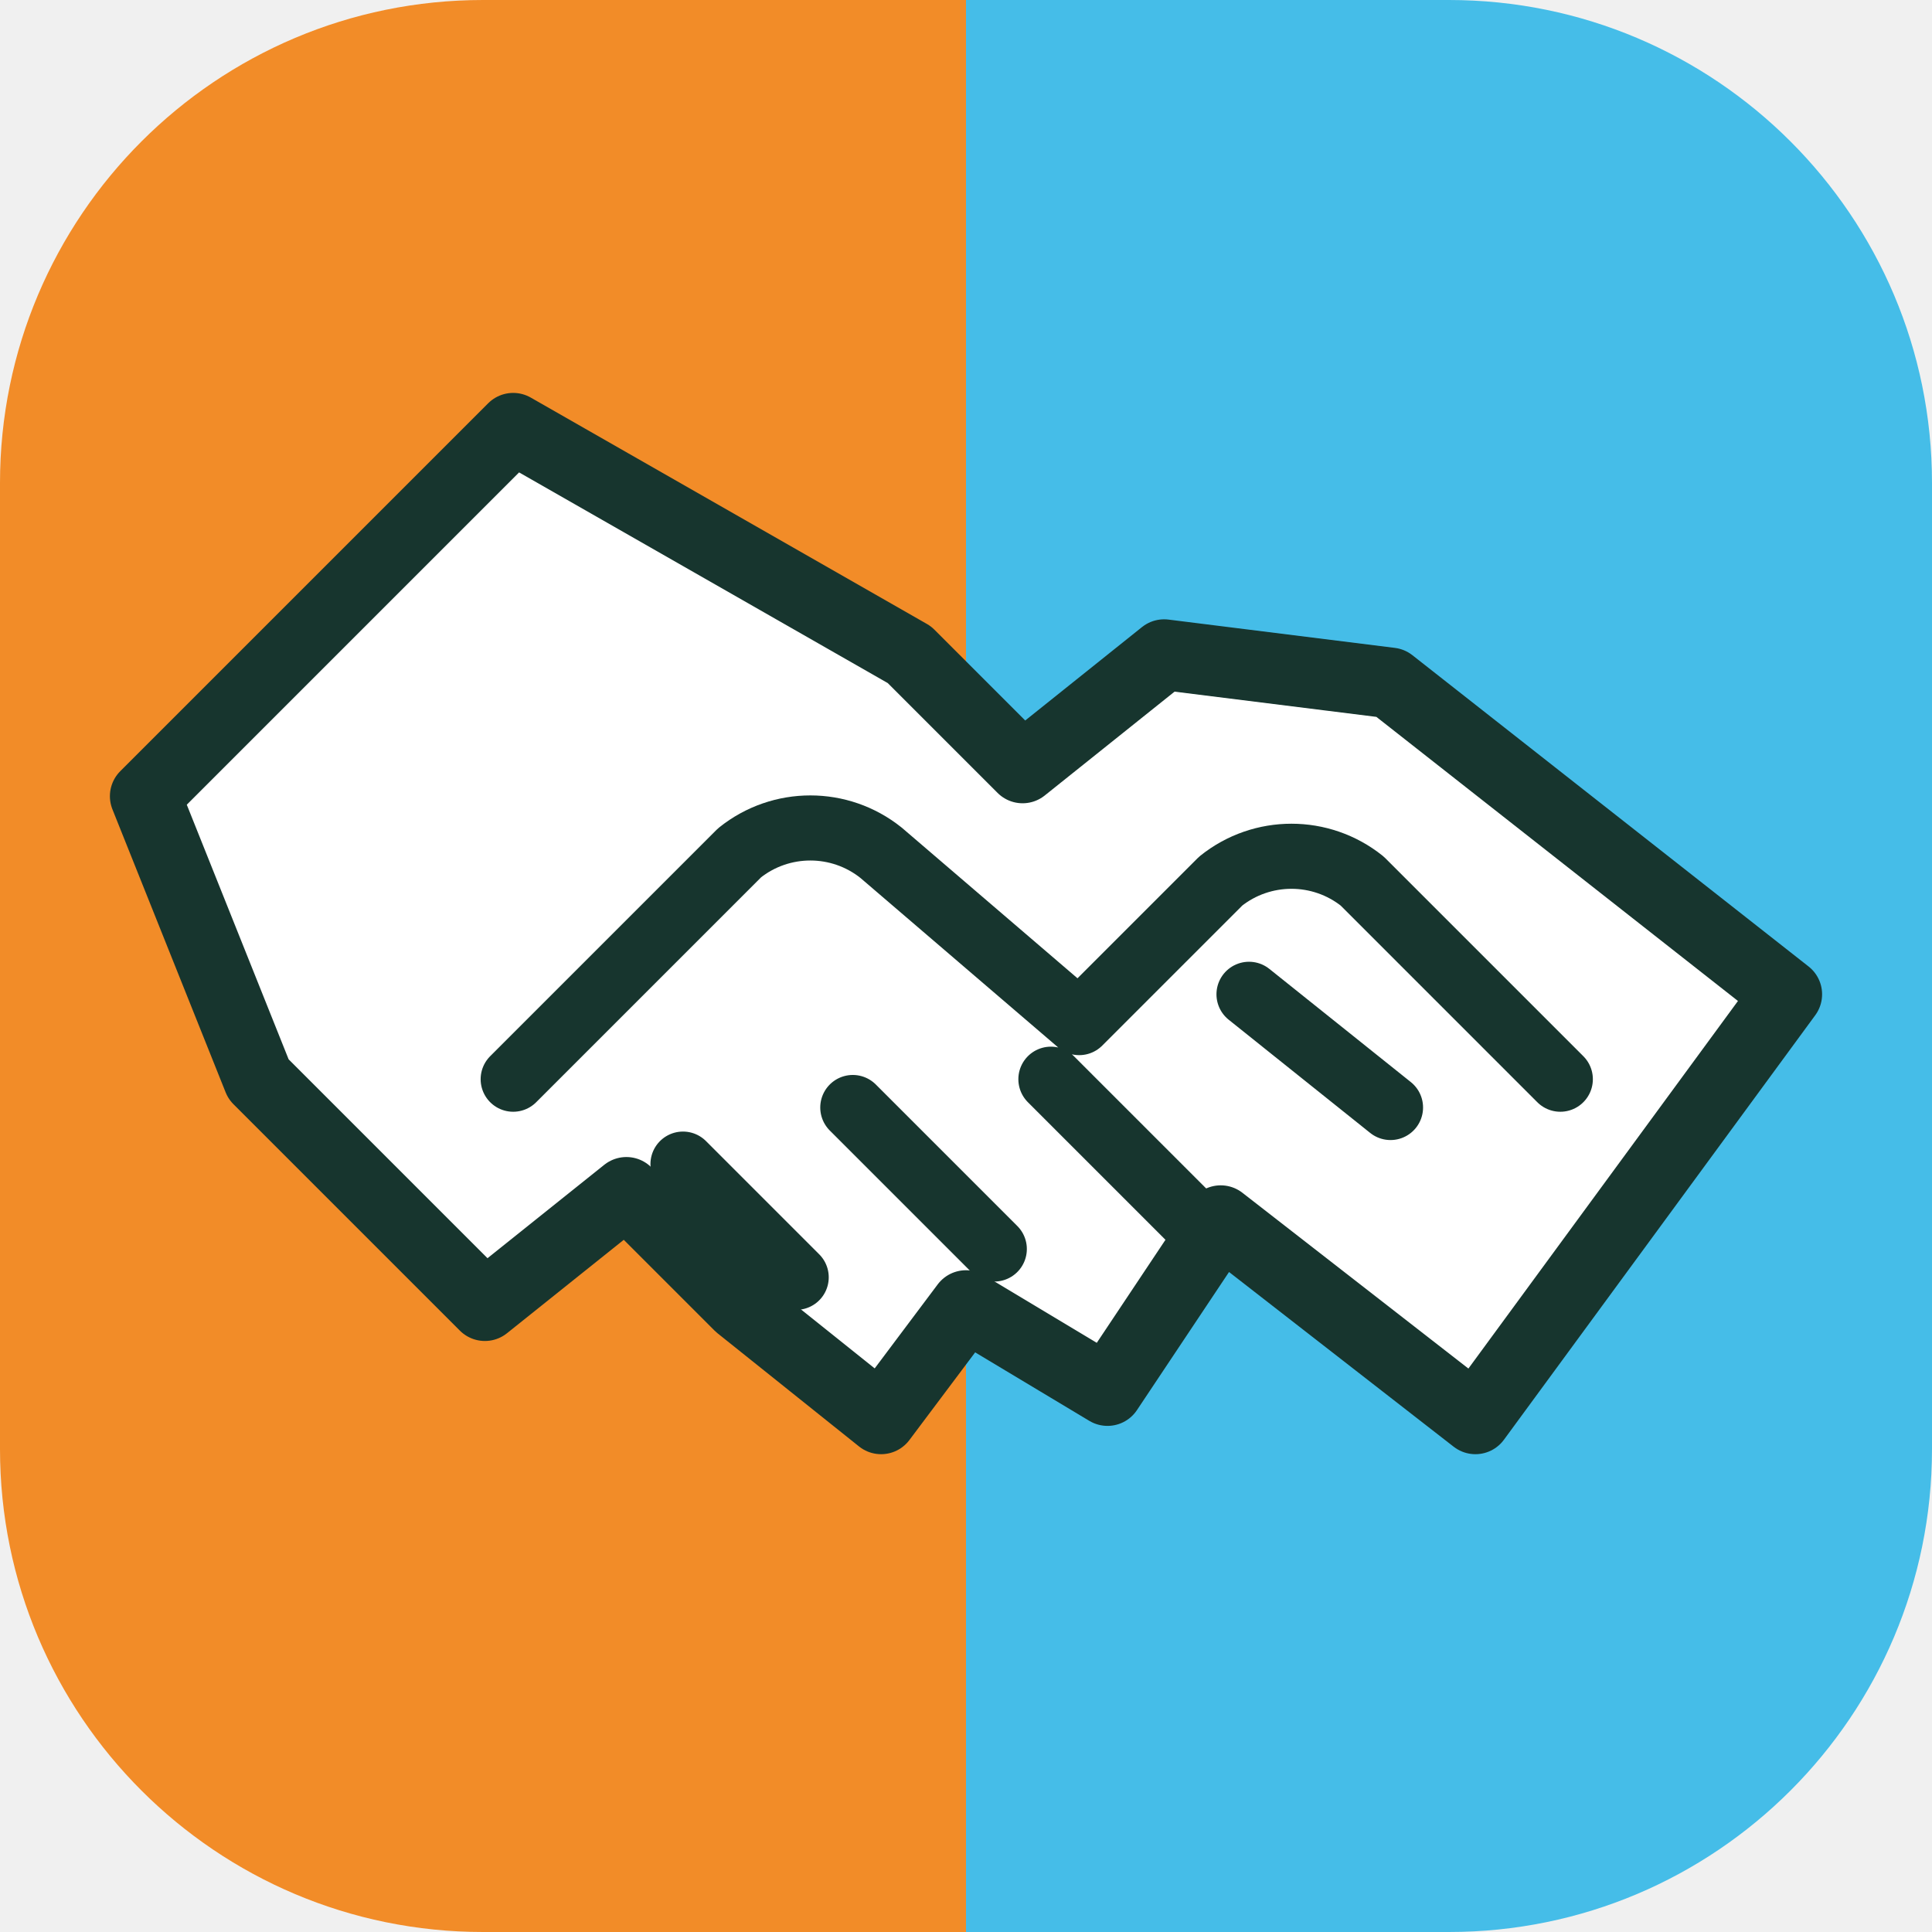
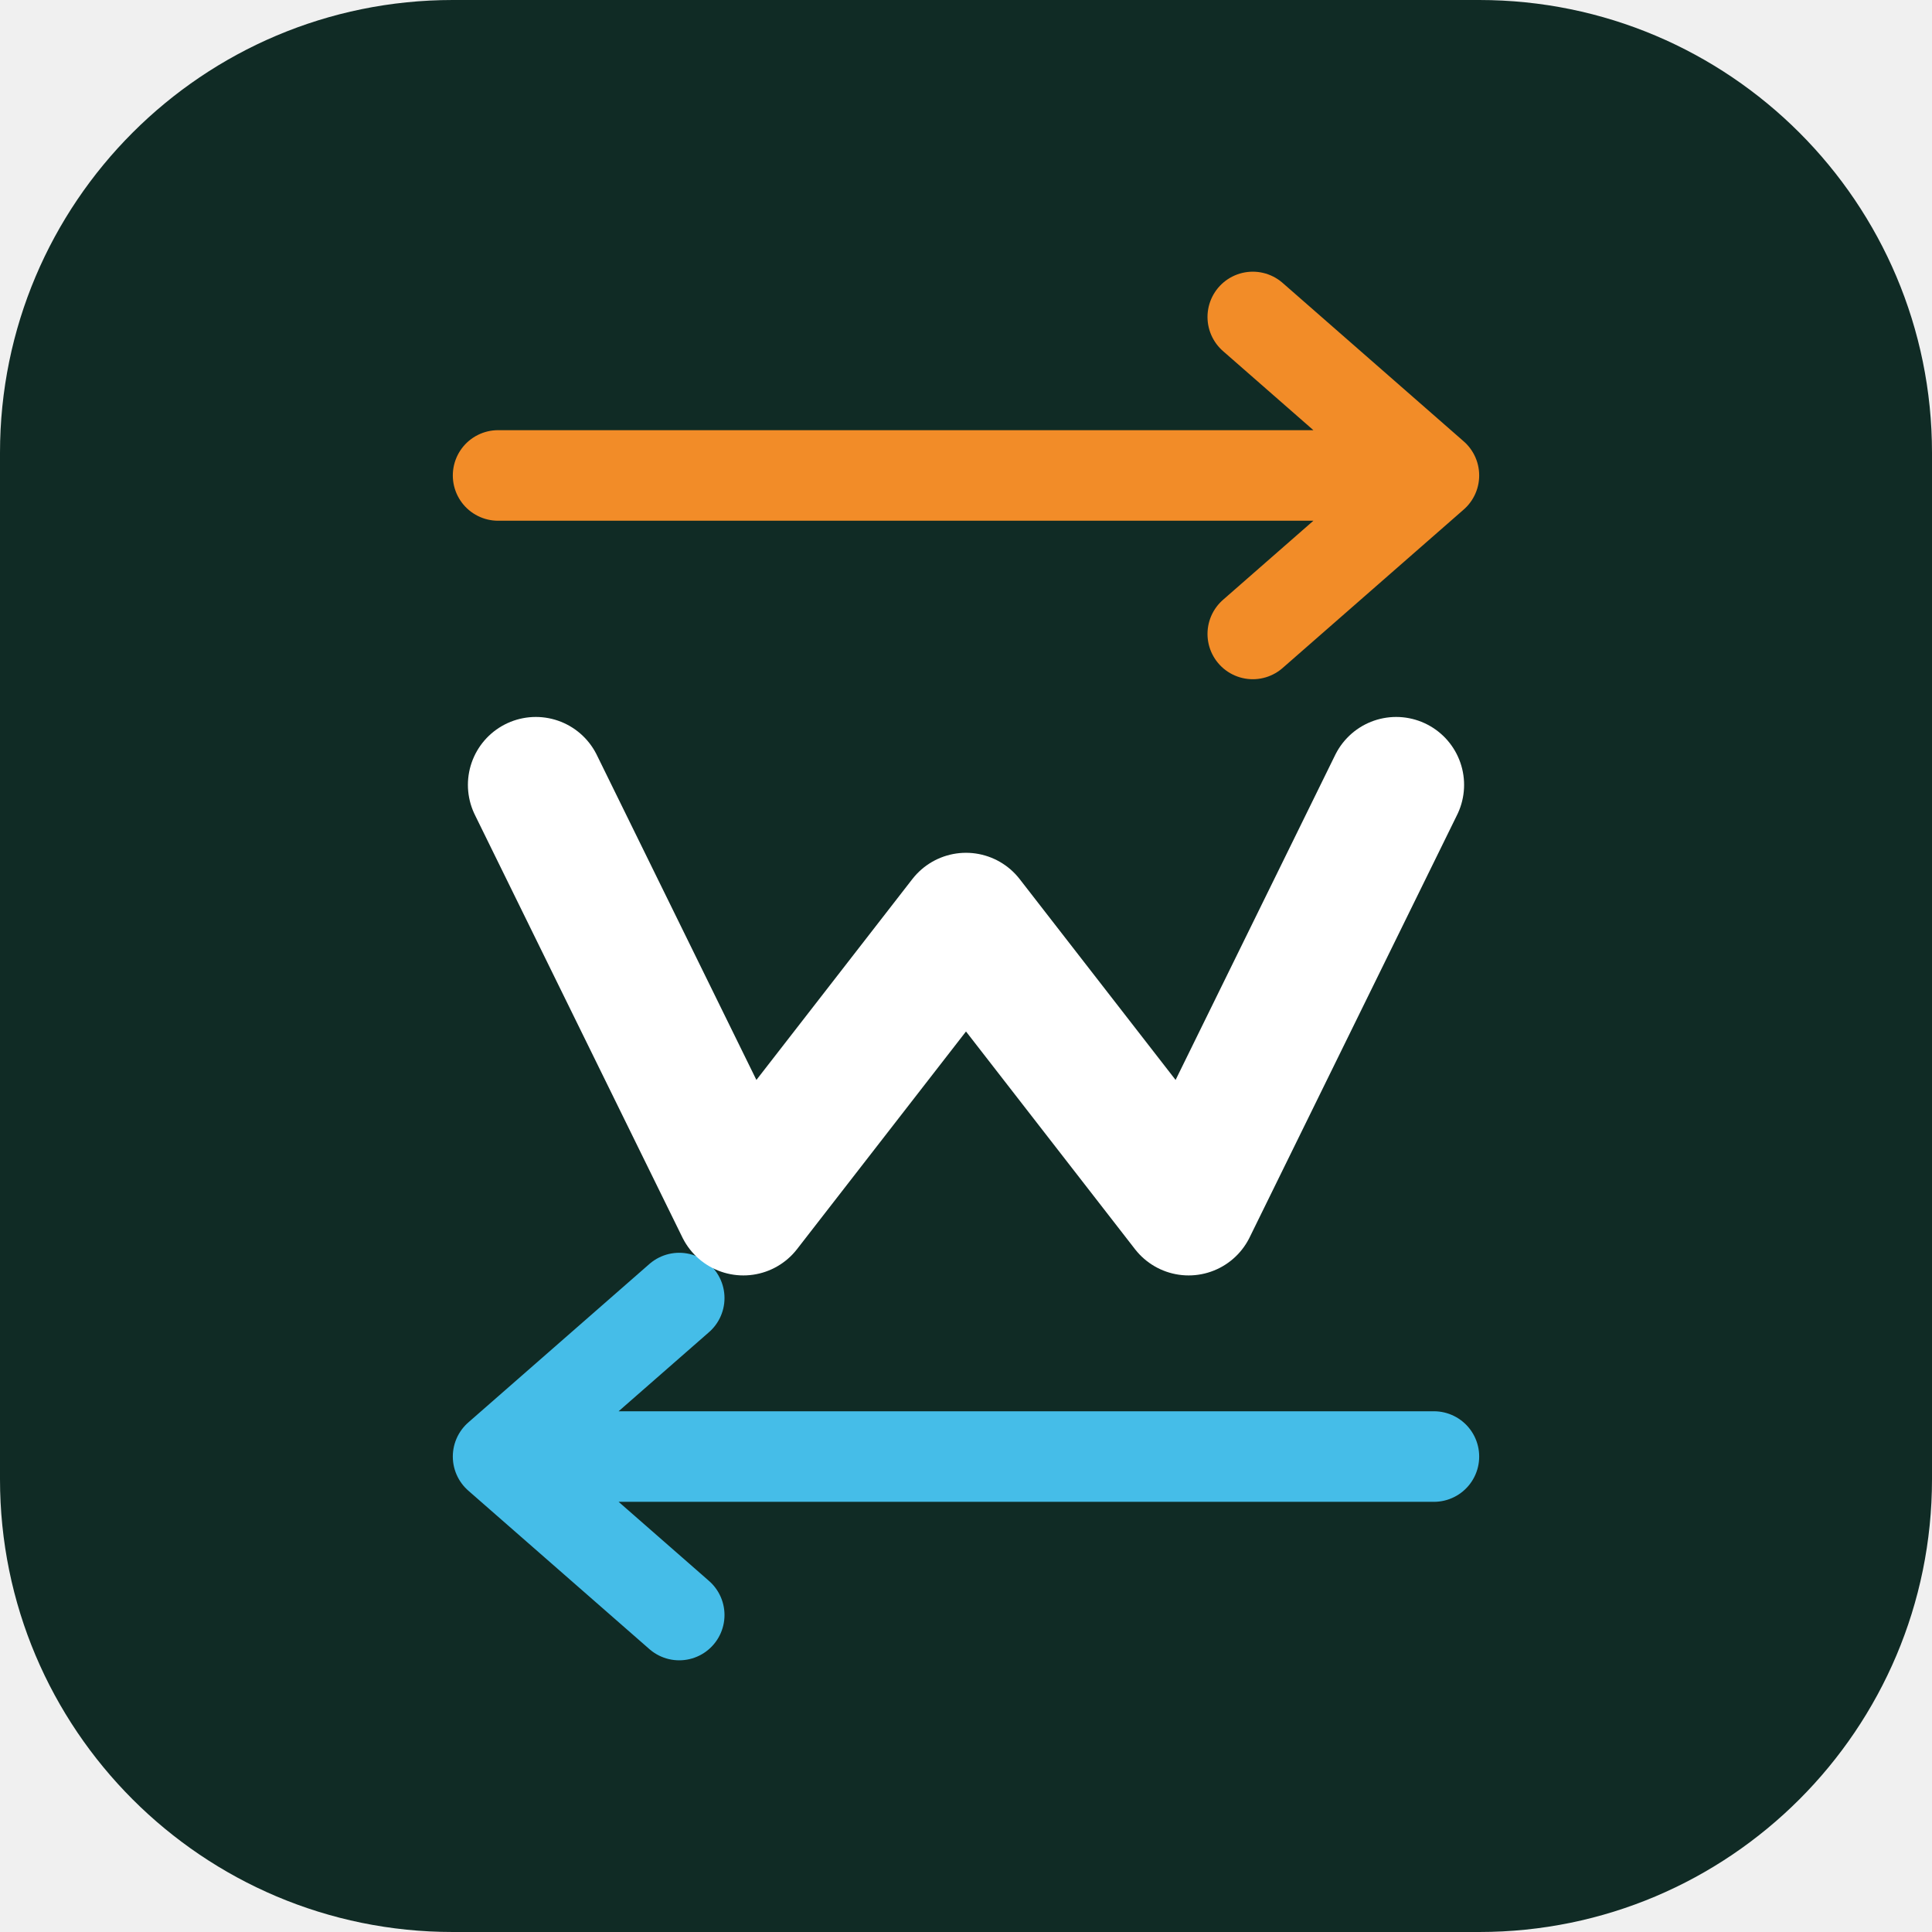
<svg xmlns="http://www.w3.org/2000/svg" viewBox="0 0 512 512">
-   <defs>
-     <clipPath id="icon-shape">
-       <rect width="512" height="512" rx="128" />
-     </clipPath>
-   </defs>
-   <g clip-path="url(#icon-shape)">
-     <rect width="256" height="512" fill="#f28c28" />
-     <rect x="256" width="256" height="512" fill="#45bde8" />
-   </g>
-   <g transform="translate(16 76) scale(7.5)">
-     <path d="M3 18 16 5l14 8 4 4 5-4 8 1 14 11-11 15-9-7-4 6-5-3-3 4-5-4-4-4-5 4-8-8Z" fill="#fff" stroke="#17352e" stroke-linejoin="round" stroke-width="2.5" />
-     <path d="m16 28 8-8a4 4 0 0 1 5 0l7 6 5-5a4 4 0 0 1 5 0l7 7M22 31l4 4m2-6 5 5m2-6 5 5m2-8 5 4" fill="none" stroke="#17352e" stroke-linecap="round" stroke-linejoin="round" stroke-width="2.3" />
-   </g>
+   <rect width="512" height="512" rx="120" fill="#102b25" />
+   <path d="M132 126h248l-48-42m48 42-48 42" fill="none" stroke="#f28c28" stroke-linecap="round" stroke-linejoin="round" stroke-width="24" />
+   <path d="M380 386H132l48 42m-48-42 48-42" fill="none" stroke="#45bde8" stroke-linecap="round" stroke-linejoin="round" stroke-width="24" />
+   <path d="m142 208 55 112 59-76 59 76 55-112" fill="none" stroke="#fff" stroke-linecap="round" stroke-linejoin="round" stroke-width="36" />
</svg>
